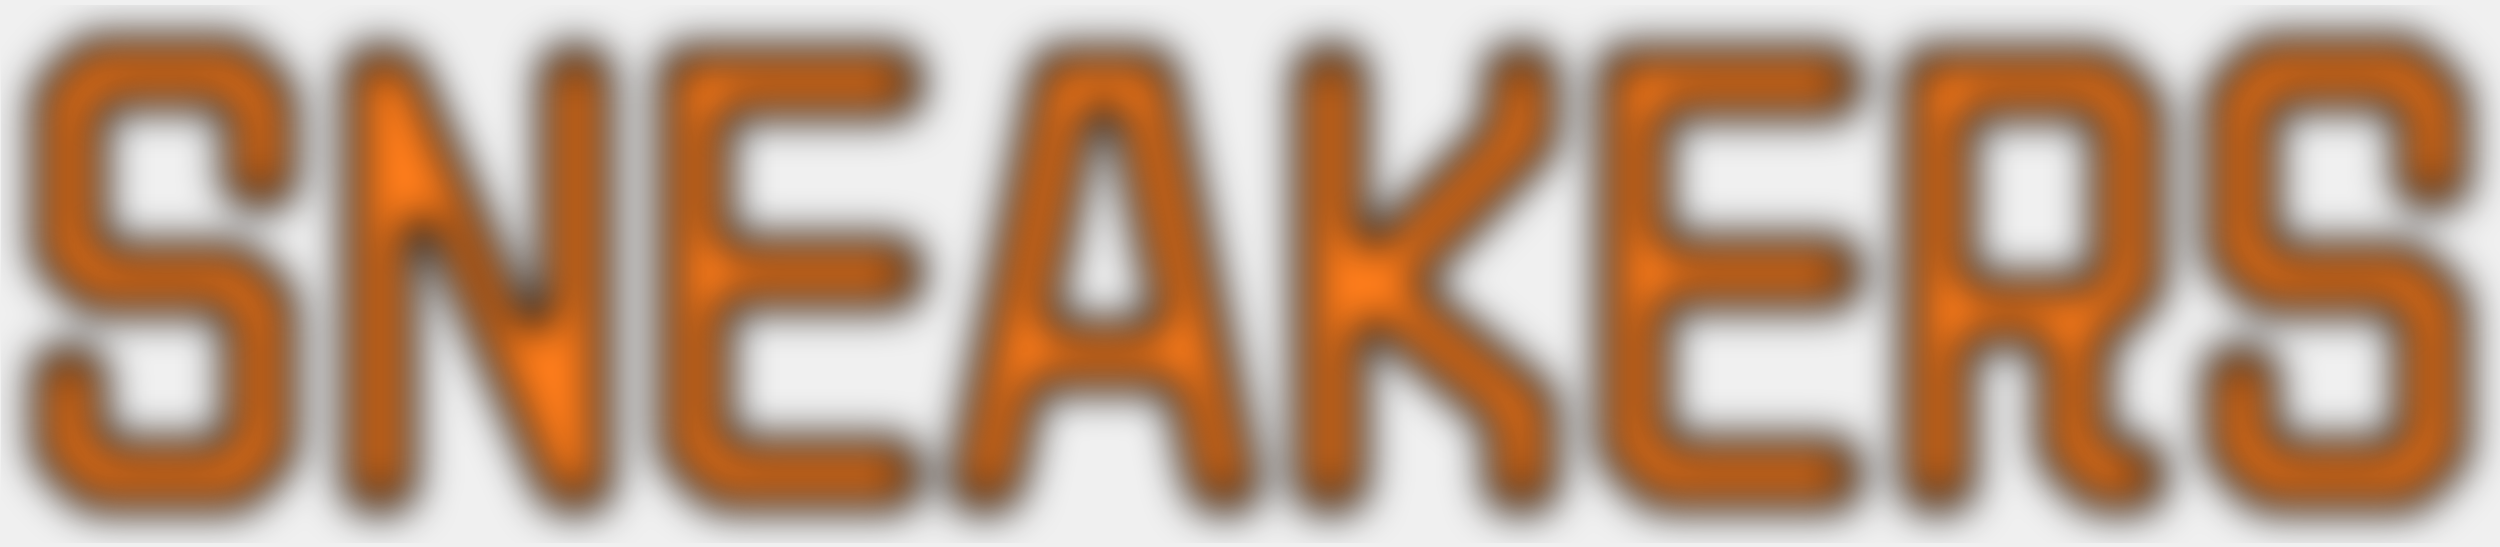
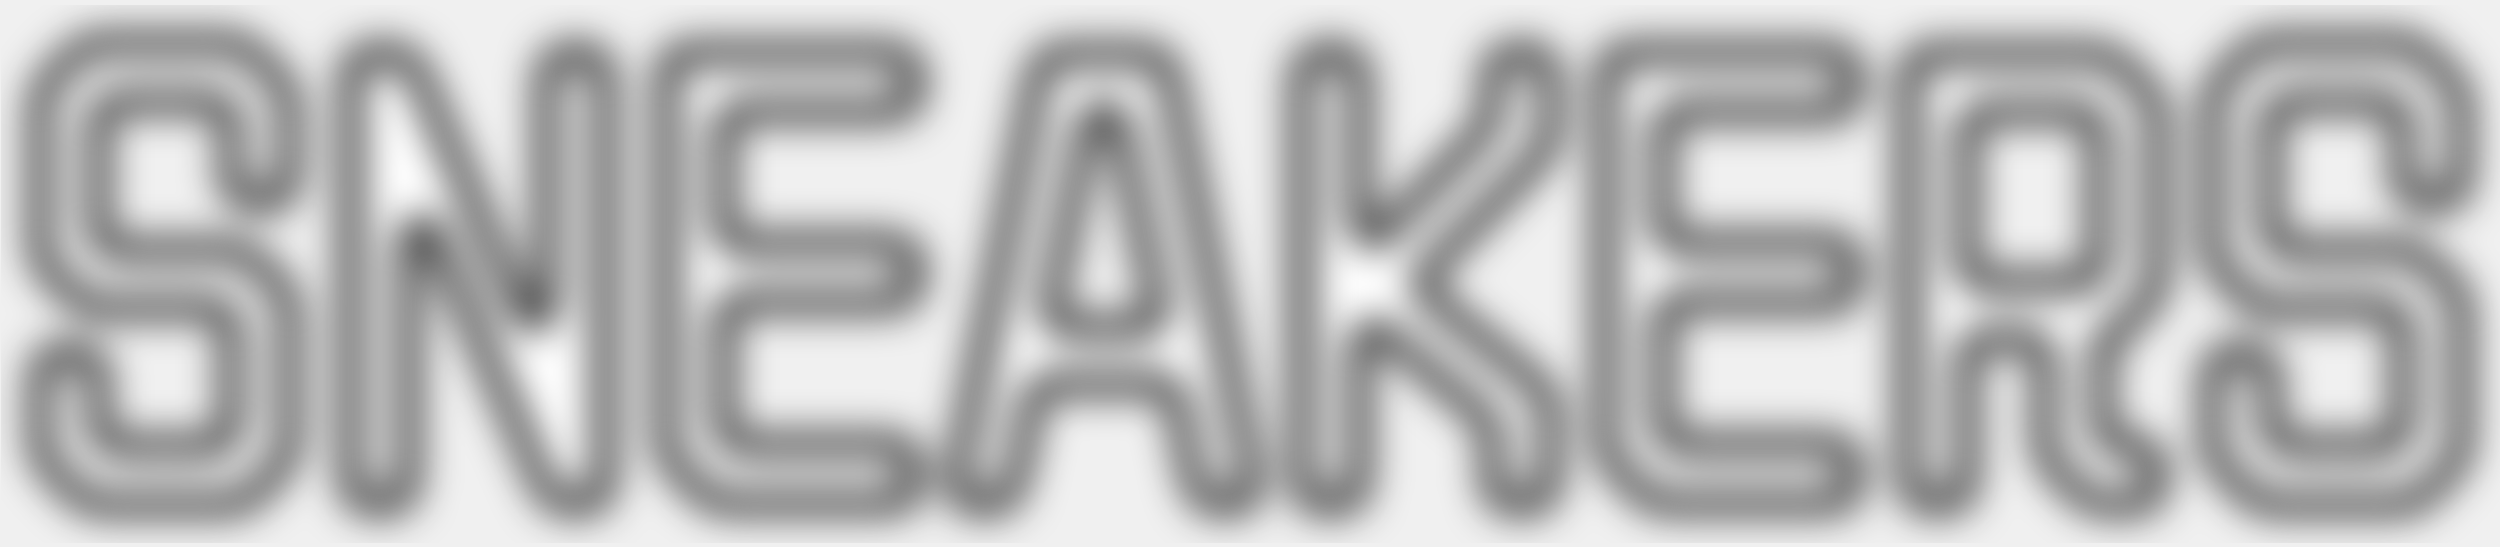
<svg xmlns="http://www.w3.org/2000/svg" width="256" height="56" viewBox="0 0 256 56" fill="none">
  <g id="SNEAKERS" filter="url(#filter0_f_201_5)">
-     <path d="M26.28 20.536C24.573 20.536 23.72 19.683 23.72 17.976V12.92C23.72 11.213 22.867 10.36 21.16 10.36H12.584C10.877 10.36 10.024 11.213 10.024 12.92V23.096C10.024 24.803 10.877 25.656 12.584 25.656H23.08C24.317 25.656 25.363 26.083 26.216 26.936L28.264 28.984C29.117 29.837 29.544 30.883 29.544 32.12V45.048C29.544 46.285 29.117 47.352 28.264 48.248L26.216 50.296C25.363 51.149 24.317 51.576 23.08 51.576H10.728C9.491 51.576 8.445 51.149 7.592 50.296L5.48 48.184C4.627 47.331 4.2 46.285 4.2 45.048V38.776C4.2 37.069 5.053 36.216 6.76 36.216H7.464C9.171 36.216 10.024 37.069 10.024 38.776V43.192C10.024 44.899 10.877 45.752 12.584 45.752H21.16C22.867 45.752 23.72 44.899 23.72 43.192V33.976C23.72 32.269 22.867 31.416 21.16 31.416H10.728C9.448 31.416 8.381 30.989 7.528 30.136L5.48 28.088C4.627 27.235 4.2 26.189 4.2 24.952V11.064C4.2 9.827 4.627 8.76 5.48 7.864L7.528 5.816C8.381 4.963 9.427 4.536 10.664 4.536H23.08C24.317 4.536 25.363 4.984 26.216 5.88L28.264 7.928C29.117 8.781 29.544 9.827 29.544 11.064V17.976C29.544 19.683 28.691 20.536 26.984 20.536H26.28ZM41.774 49.016C41.774 50.723 40.921 51.576 39.214 51.576H38.51C36.803 51.576 35.95 50.723 35.95 49.016V8.12C35.95 6.413 36.803 5.56 38.51 5.56H39.79C41.198 5.56 42.179 6.2 42.734 7.48L53.038 31.224C53.251 31.693 53.507 32.077 53.806 32.376C54.147 32.632 54.467 32.76 54.766 32.76C55.15 32.76 55.449 32.589 55.662 32.248C55.918 31.864 56.046 31.331 56.046 30.648V8.12C56.046 6.413 56.899 5.56 58.606 5.56H59.31C61.017 5.56 61.87 6.413 61.87 8.12V49.016C61.87 50.723 61.017 51.576 59.31 51.576H58.606C57.198 51.576 56.217 50.936 55.662 49.656L44.782 24.76C44.355 23.736 43.801 23.224 43.118 23.224C42.734 23.224 42.414 23.416 42.158 23.8C41.902 24.184 41.774 24.717 41.774 25.4V49.016ZM90.983 45.624C92.689 45.624 93.543 46.477 93.543 48.184V48.888C93.543 50.595 92.689 51.448 90.983 51.448H74.727C73.489 51.448 72.444 51 71.591 50.104L69.543 48.056C68.689 47.203 68.263 46.157 68.263 44.92V8.056C68.263 6.349 69.116 5.496 70.823 5.496H90.983C92.689 5.496 93.543 6.349 93.543 8.056V8.76C93.543 10.467 92.689 11.32 90.983 11.32H76.582C74.876 11.32 74.022 12.173 74.022 13.88V22.456C74.022 24.163 74.876 25.016 76.582 25.016H90.983C92.689 25.016 93.543 25.869 93.543 27.576V28.28C93.543 29.987 92.689 30.84 90.983 30.84H76.582C74.876 30.84 74.022 31.693 74.022 33.4V43.064C74.022 44.771 74.876 45.624 76.582 45.624H90.983ZM125.053 51.576C123.56 51.576 122.642 50.808 122.301 49.272L120.701 41.592C120.36 40.056 119.442 39.288 117.949 39.288H108.285C106.792 39.288 105.874 40.056 105.533 41.592L103.933 49.272C103.592 50.808 102.674 51.576 101.181 51.576H100.413C99.645 51.576 99.048 51.384 98.621 51C98.237 50.616 98.045 50.104 98.045 49.464C98.045 49.165 98.066 48.931 98.109 48.76L106.237 7.928C106.578 6.392 107.496 5.624 108.989 5.624H117.053C118.546 5.624 119.464 6.392 119.805 7.928L128.125 48.76C128.168 48.931 128.189 49.187 128.189 49.528C128.189 50.893 127.4 51.576 125.821 51.576H125.053ZM113.021 11.448C112.082 11.448 111.442 12.216 111.101 13.752L107.709 30.712C107.666 30.883 107.645 31.117 107.645 31.416C107.645 32.056 107.837 32.568 108.221 32.952C108.648 33.336 109.245 33.528 110.013 33.528H116.157C117.736 33.528 118.525 32.845 118.525 31.48C118.525 31.139 118.504 30.883 118.461 30.712L114.941 13.752C114.6 12.216 113.96 11.448 113.021 11.448ZM158.669 49.016C158.669 50.723 157.816 51.576 156.109 51.576H155.405C153.698 51.576 152.845 50.723 152.845 49.016V45.24C152.845 44.557 152.738 43.981 152.525 43.512C152.312 43 151.928 42.531 151.373 42.104L142.285 34.616C141.773 34.147 141.24 33.912 140.685 33.912C140.216 33.912 139.832 34.104 139.533 34.488C139.277 34.872 139.149 35.405 139.149 36.088V49.016C139.149 50.723 138.296 51.576 136.589 51.576H135.885C134.178 51.576 133.325 50.723 133.325 49.016V8.056C133.325 6.349 134.178 5.496 135.885 5.496H136.589C138.296 5.496 139.149 6.349 139.149 8.056V22.008C139.149 22.691 139.277 23.245 139.533 23.672C139.789 24.056 140.13 24.248 140.557 24.248C141.069 24.248 141.645 23.928 142.285 23.288L151.565 13.88C152.418 12.984 152.845 11.917 152.845 10.68V8.056C152.845 6.349 153.698 5.496 155.405 5.496H156.109C157.816 5.496 158.669 6.349 158.669 8.056V13.048C158.669 14.285 158.242 15.352 157.389 16.248L146.637 27.192C146.082 27.747 145.805 28.344 145.805 28.984C145.805 29.667 146.146 30.285 146.829 30.84L157.197 39.288C157.752 39.715 158.136 40.184 158.349 40.696C158.562 41.165 158.669 41.741 158.669 42.424V49.016ZM187.17 45.624C188.877 45.624 189.73 46.477 189.73 48.184V48.888C189.73 50.595 188.877 51.448 187.17 51.448H170.914C169.677 51.448 168.631 51 167.778 50.104L165.73 48.056C164.877 47.203 164.45 46.157 164.45 44.92V8.056C164.45 6.349 165.303 5.496 167.01 5.496H187.17C188.877 5.496 189.73 6.349 189.73 8.056V8.76C189.73 10.467 188.877 11.32 187.17 11.32H172.77C171.063 11.32 170.21 12.173 170.21 13.88V22.456C170.21 24.163 171.063 25.016 172.77 25.016H187.17C188.877 25.016 189.73 25.869 189.73 27.576V28.28C189.73 29.987 188.877 30.84 187.17 30.84H172.77C171.063 30.84 170.21 31.693 170.21 33.4V43.064C170.21 44.771 171.063 45.624 172.77 45.624H187.17ZM218.233 45.752C219.939 45.752 220.793 46.605 220.793 48.312V49.016C220.793 50.723 219.939 51.576 218.233 51.576H215.929C214.691 51.576 213.646 51.149 212.793 50.296L210.681 48.184C209.827 47.331 209.401 46.285 209.401 45.048V37.24C209.401 35.533 208.547 34.68 206.841 34.68H203.897C202.19 34.68 201.337 35.533 201.337 37.24V48.952C201.337 50.659 200.483 51.512 198.777 51.512H198.073C196.366 51.512 195.513 50.659 195.513 48.952V8.184C195.513 6.477 196.366 5.624 198.073 5.624H214.265C215.502 5.624 216.547 6.051 217.401 6.904L219.513 9.016C220.366 9.869 220.793 10.915 220.793 12.152V28.216C220.793 28.856 220.686 29.432 220.473 29.944C220.259 30.413 219.918 30.883 219.449 31.352L217.401 33.4C216.547 34.253 215.971 34.68 215.673 34.68C215.374 34.68 215.225 35.533 215.225 37.24V43.192C215.225 44.899 216.078 45.752 217.785 45.752H218.233ZM214.969 14.008C214.969 12.301 214.115 11.448 212.409 11.448H203.897C202.19 11.448 201.337 12.301 201.337 14.008V26.36C201.337 28.067 202.19 28.92 203.897 28.92H212.409C214.115 28.92 214.969 28.067 214.969 26.36V14.008ZM248.655 20.536C246.948 20.536 246.095 19.683 246.095 17.976V12.92C246.095 11.213 245.242 10.36 243.535 10.36H234.959C233.252 10.36 232.399 11.213 232.399 12.92V23.096C232.399 24.803 233.252 25.656 234.959 25.656H245.455C246.692 25.656 247.738 26.083 248.591 26.936L250.639 28.984C251.492 29.837 251.919 30.883 251.919 32.12V45.048C251.919 46.285 251.492 47.352 250.639 48.248L248.591 50.296C247.738 51.149 246.692 51.576 245.455 51.576H233.103C231.866 51.576 230.82 51.149 229.967 50.296L227.855 48.184C227.002 47.331 226.575 46.285 226.575 45.048V38.776C226.575 37.069 227.428 36.216 229.135 36.216H229.839C231.546 36.216 232.399 37.069 232.399 38.776V43.192C232.399 44.899 233.252 45.752 234.959 45.752H243.535C245.242 45.752 246.095 44.899 246.095 43.192V33.976C246.095 32.269 245.242 31.416 243.535 31.416H233.103C231.823 31.416 230.756 30.989 229.903 30.136L227.855 28.088C227.002 27.235 226.575 26.189 226.575 24.952V11.064C226.575 9.827 227.002 8.76 227.855 7.864L229.903 5.816C230.756 4.963 231.802 4.536 233.039 4.536H245.455C246.692 4.536 247.738 4.984 248.591 5.88L250.639 7.928C251.492 8.781 251.919 9.827 251.919 11.064V17.976C251.919 19.683 251.066 20.536 249.359 20.536H248.655Z" fill="#FF7D1B" />
+     <path id="path-fill" d="M26.28 20.536C24.573 20.536 23.72 19.683 23.72 17.976V12.92C23.72 11.213 22.867 10.36 21.16 10.36H12.584C10.877 10.36 10.024 11.213 10.024 12.92V23.096C10.024 24.803 10.877 25.656 12.584 25.656H23.08C24.317 25.656 25.363 26.083 26.216 26.936L28.264 28.984C29.117 29.837 29.544 30.883 29.544 32.12V45.048C29.544 46.285 29.117 47.352 28.264 48.248L26.216 50.296C25.363 51.149 24.317 51.576 23.08 51.576H10.728C9.491 51.576 8.445 51.149 7.592 50.296L5.48 48.184C4.627 47.331 4.2 46.285 4.2 45.048V38.776C4.2 37.069 5.053 36.216 6.76 36.216H7.464C9.171 36.216 10.024 37.069 10.024 38.776V43.192C10.024 44.899 10.877 45.752 12.584 45.752H21.16C22.867 45.752 23.72 44.899 23.72 43.192V33.976C23.72 32.269 22.867 31.416 21.16 31.416H10.728C9.448 31.416 8.381 30.989 7.528 30.136L5.48 28.088C4.627 27.235 4.2 26.189 4.2 24.952V11.064C4.2 9.827 4.627 8.76 5.48 7.864L7.528 5.816C8.381 4.963 9.427 4.536 10.664 4.536H23.08C24.317 4.536 25.363 4.984 26.216 5.88L28.264 7.928C29.117 8.781 29.544 9.827 29.544 11.064V17.976C29.544 19.683 28.691 20.536 26.984 20.536H26.28ZM41.774 49.016C41.774 50.723 40.921 51.576 39.214 51.576H38.51C36.803 51.576 35.95 50.723 35.95 49.016V8.12C35.95 6.413 36.803 5.56 38.51 5.56H39.79C41.198 5.56 42.179 6.2 42.734 7.48L53.038 31.224C53.251 31.693 53.507 32.077 53.806 32.376C54.147 32.632 54.467 32.76 54.766 32.76C55.15 32.76 55.449 32.589 55.662 32.248C55.918 31.864 56.046 31.331 56.046 30.648V8.12C56.046 6.413 56.899 5.56 58.606 5.56H59.31C61.017 5.56 61.87 6.413 61.87 8.12V49.016C61.87 50.723 61.017 51.576 59.31 51.576H58.606C57.198 51.576 56.217 50.936 55.662 49.656L44.782 24.76C44.355 23.736 43.801 23.224 43.118 23.224C42.734 23.224 42.414 23.416 42.158 23.8C41.902 24.184 41.774 24.717 41.774 25.4V49.016ZM90.983 45.624C92.689 45.624 93.543 46.477 93.543 48.184V48.888C93.543 50.595 92.689 51.448 90.983 51.448H74.727C73.489 51.448 72.444 51 71.591 50.104L69.543 48.056C68.689 47.203 68.263 46.157 68.263 44.92V8.056C68.263 6.349 69.116 5.496 70.823 5.496H90.983C92.689 5.496 93.543 6.349 93.543 8.056V8.76C93.543 10.467 92.689 11.32 90.983 11.32H76.582C74.876 11.32 74.022 12.173 74.022 13.88V22.456C74.022 24.163 74.876 25.016 76.582 25.016H90.983C92.689 25.016 93.543 25.869 93.543 27.576V28.28C93.543 29.987 92.689 30.84 90.983 30.84H76.582C74.876 30.84 74.022 31.693 74.022 33.4V43.064C74.022 44.771 74.876 45.624 76.582 45.624H90.983ZM125.053 51.576C123.56 51.576 122.642 50.808 122.301 49.272L120.701 41.592C120.36 40.056 119.442 39.288 117.949 39.288H108.285C106.792 39.288 105.874 40.056 105.533 41.592L103.933 49.272C103.592 50.808 102.674 51.576 101.181 51.576H100.413C99.645 51.576 99.048 51.384 98.621 51C98.237 50.616 98.045 50.104 98.045 49.464C98.045 49.165 98.066 48.931 98.109 48.76L106.237 7.928C106.578 6.392 107.496 5.624 108.989 5.624H117.053C118.546 5.624 119.464 6.392 119.805 7.928L128.125 48.76C128.168 48.931 128.189 49.187 128.189 49.528C128.189 50.893 127.4 51.576 125.821 51.576H125.053ZM113.021 11.448C112.082 11.448 111.442 12.216 111.101 13.752L107.709 30.712C107.666 30.883 107.645 31.117 107.645 31.416C107.645 32.056 107.837 32.568 108.221 32.952C108.648 33.336 109.245 33.528 110.013 33.528H116.157C117.736 33.528 118.525 32.845 118.525 31.48C118.525 31.139 118.504 30.883 118.461 30.712L114.941 13.752C114.6 12.216 113.96 11.448 113.021 11.448ZM158.669 49.016C158.669 50.723 157.816 51.576 156.109 51.576H155.405C153.698 51.576 152.845 50.723 152.845 49.016V45.24C152.845 44.557 152.738 43.981 152.525 43.512C152.312 43 151.928 42.531 151.373 42.104L142.285 34.616C141.773 34.147 141.24 33.912 140.685 33.912C140.216 33.912 139.832 34.104 139.533 34.488C139.277 34.872 139.149 35.405 139.149 36.088V49.016C139.149 50.723 138.296 51.576 136.589 51.576H135.885C134.178 51.576 133.325 50.723 133.325 49.016V8.056C133.325 6.349 134.178 5.496 135.885 5.496H136.589C138.296 5.496 139.149 6.349 139.149 8.056V22.008C139.149 22.691 139.277 23.245 139.533 23.672C139.789 24.056 140.13 24.248 140.557 24.248C141.069 24.248 141.645 23.928 142.285 23.288L151.565 13.88C152.418 12.984 152.845 11.917 152.845 10.68V8.056C152.845 6.349 153.698 5.496 155.405 5.496H156.109C157.816 5.496 158.669 6.349 158.669 8.056V13.048C158.669 14.285 158.242 15.352 157.389 16.248L146.637 27.192C146.082 27.747 145.805 28.344 145.805 28.984C145.805 29.667 146.146 30.285 146.829 30.84L157.197 39.288C157.752 39.715 158.136 40.184 158.349 40.696C158.562 41.165 158.669 41.741 158.669 42.424V49.016ZM187.17 45.624C188.877 45.624 189.73 46.477 189.73 48.184V48.888C189.73 50.595 188.877 51.448 187.17 51.448H170.914C169.677 51.448 168.631 51 167.778 50.104L165.73 48.056C164.877 47.203 164.45 46.157 164.45 44.92V8.056C164.45 6.349 165.303 5.496 167.01 5.496H187.17C188.877 5.496 189.73 6.349 189.73 8.056V8.76C189.73 10.467 188.877 11.32 187.17 11.32H172.77C171.063 11.32 170.21 12.173 170.21 13.88V22.456C170.21 24.163 171.063 25.016 172.77 25.016H187.17C188.877 25.016 189.73 25.869 189.73 27.576V28.28C189.73 29.987 188.877 30.84 187.17 30.84H172.77C171.063 30.84 170.21 31.693 170.21 33.4V43.064C170.21 44.771 171.063 45.624 172.77 45.624H187.17ZM218.233 45.752C219.939 45.752 220.793 46.605 220.793 48.312V49.016C220.793 50.723 219.939 51.576 218.233 51.576H215.929C214.691 51.576 213.646 51.149 212.793 50.296L210.681 48.184C209.827 47.331 209.401 46.285 209.401 45.048V37.24C209.401 35.533 208.547 34.68 206.841 34.68H203.897C202.19 34.68 201.337 35.533 201.337 37.24V48.952C201.337 50.659 200.483 51.512 198.777 51.512H198.073C196.366 51.512 195.513 50.659 195.513 48.952V8.184C195.513 6.477 196.366 5.624 198.073 5.624H214.265C215.502 5.624 216.547 6.051 217.401 6.904L219.513 9.016C220.366 9.869 220.793 10.915 220.793 12.152V28.216C220.793 28.856 220.686 29.432 220.473 29.944C220.259 30.413 219.918 30.883 219.449 31.352L217.401 33.4C216.547 34.253 215.971 34.68 215.673 34.68C215.374 34.68 215.225 35.533 215.225 37.24V43.192C215.225 44.899 216.078 45.752 217.785 45.752H218.233ZM214.969 14.008C214.969 12.301 214.115 11.448 212.409 11.448H203.897C202.19 11.448 201.337 12.301 201.337 14.008V26.36C201.337 28.067 202.19 28.92 203.897 28.92H212.409C214.115 28.92 214.969 28.067 214.969 26.36V14.008ZM248.655 20.536C246.948 20.536 246.095 19.683 246.095 17.976V12.92C246.095 11.213 245.242 10.36 243.535 10.36H234.959C233.252 10.36 232.399 11.213 232.399 12.92V23.096C232.399 24.803 233.252 25.656 234.959 25.656H245.455C246.692 25.656 247.738 26.083 248.591 26.936L250.639 28.984C251.492 29.837 251.919 30.883 251.919 32.12V45.048C251.919 46.285 251.492 47.352 250.639 48.248L248.591 50.296C247.738 51.149 246.692 51.576 245.455 51.576H233.103C231.866 51.576 230.82 51.149 229.967 50.296L227.855 48.184C227.002 47.331 226.575 46.285 226.575 45.048V38.776C226.575 37.069 227.428 36.216 229.135 36.216H229.839C231.546 36.216 232.399 37.069 232.399 38.776V43.192C232.399 44.899 233.252 45.752 234.959 45.752H243.535C245.242 45.752 246.095 44.899 246.095 43.192V33.976C246.095 32.269 245.242 31.416 243.535 31.416H233.103C231.823 31.416 230.756 30.989 229.903 30.136L227.855 28.088C227.002 27.235 226.575 26.189 226.575 24.952V11.064C226.575 9.827 227.002 8.76 227.855 7.864L229.903 5.816C230.756 4.963 231.802 4.536 233.039 4.536H245.455C246.692 4.536 247.738 4.984 248.591 5.88L250.639 7.928C251.492 8.781 251.919 9.827 251.919 11.064V17.976C251.919 19.683 251.066 20.536 249.359 20.536H248.655Z" fill="white" />
    <path d="M28.264 28.984L28.971 28.277L28.971 28.277L28.264 28.984ZM28.264 48.248L28.971 48.955L28.98 48.947L28.988 48.938L28.264 48.248ZM26.216 50.296L26.923 51.003L26.923 51.003L26.216 50.296ZM7.592 50.296L8.299 49.589L8.299 49.589L7.592 50.296ZM5.48 48.184L4.773 48.891L4.773 48.891L5.48 48.184ZM7.528 30.136L6.821 30.843L6.821 30.843L7.528 30.136ZM5.48 28.088L4.773 28.795L4.773 28.795L5.48 28.088ZM5.48 7.864L4.773 7.157L4.764 7.166L4.756 7.174L5.48 7.864ZM7.528 5.816L6.821 5.109L6.821 5.109L7.528 5.816ZM26.216 5.88L25.492 6.57L25.5 6.578L25.509 6.587L26.216 5.88ZM26.28 19.536C25.581 19.536 25.24 19.362 25.067 19.189C24.894 19.016 24.72 18.675 24.72 17.976H22.72C22.72 18.983 22.973 19.923 23.653 20.603C24.333 21.284 25.273 21.536 26.28 21.536V19.536ZM24.72 17.976V12.92H22.72V17.976H24.72ZM24.72 12.92C24.72 11.912 24.468 10.973 23.787 10.293C23.107 9.613 22.168 9.36 21.16 9.36V11.36C21.859 11.36 22.2 11.534 22.373 11.707C22.546 11.88 22.72 12.221 22.72 12.92H24.72ZM21.16 9.36H12.584V11.36H21.16V9.36ZM12.584 9.36C11.576 9.36 10.637 9.613 9.957 10.293C9.277 10.973 9.024 11.912 9.024 12.92H11.024C11.024 12.221 11.198 11.88 11.371 11.707C11.544 11.534 11.885 11.36 12.584 11.36V9.36ZM9.024 12.92V23.096H11.024V12.92H9.024ZM9.024 23.096C9.024 24.104 9.277 25.043 9.957 25.723C10.637 26.404 11.576 26.656 12.584 26.656V24.656C11.885 24.656 11.544 24.482 11.371 24.309C11.198 24.136 11.024 23.795 11.024 23.096H9.024ZM12.584 26.656H23.08V24.656H12.584V26.656ZM23.08 26.656C24.06 26.656 24.848 26.983 25.509 27.643L26.923 26.229C25.877 25.183 24.575 24.656 23.08 24.656V26.656ZM25.509 27.643L27.557 29.691L28.971 28.277L26.923 26.229L25.509 27.643ZM27.557 29.691C28.217 30.352 28.544 31.14 28.544 32.12H30.544C30.544 30.625 30.017 29.323 28.971 28.277L27.557 29.691ZM28.544 32.12V45.048H30.544V32.12H28.544ZM28.544 45.048C28.544 46.029 28.216 46.848 27.54 47.558L28.988 48.938C30.019 47.856 30.544 46.542 30.544 45.048H28.544ZM27.557 47.541L25.509 49.589L26.923 51.003L28.971 48.955L27.557 47.541ZM25.509 49.589C24.848 50.249 24.06 50.576 23.08 50.576V52.576C24.575 52.576 25.877 52.049 26.923 51.003L25.509 49.589ZM23.08 50.576H10.728V52.576H23.08V50.576ZM10.728 50.576C9.748 50.576 8.96 50.249 8.299 49.589L6.885 51.003C7.931 52.049 9.233 52.576 10.728 52.576V50.576ZM8.299 49.589L6.187 47.477L4.773 48.891L6.885 51.003L8.299 49.589ZM6.187 47.477C5.527 46.816 5.2 46.028 5.2 45.048H3.2C3.2 46.543 3.727 47.845 4.773 48.891L6.187 47.477ZM5.2 45.048V38.776H3.2V45.048H5.2ZM5.2 38.776C5.2 38.077 5.374 37.736 5.547 37.563C5.72 37.39 6.061 37.216 6.76 37.216V35.216C5.753 35.216 4.813 35.468 4.133 36.149C3.453 36.829 3.2 37.769 3.2 38.776H5.2ZM6.76 37.216H7.464V35.216H6.76V37.216ZM7.464 37.216C8.163 37.216 8.504 37.39 8.677 37.563C8.85 37.736 9.024 38.077 9.024 38.776H11.024C11.024 37.769 10.771 36.829 10.091 36.149C9.411 35.468 8.471 35.216 7.464 35.216V37.216ZM9.024 38.776V43.192H11.024V38.776H9.024ZM9.024 43.192C9.024 44.2 9.277 45.139 9.957 45.819C10.637 46.499 11.576 46.752 12.584 46.752V44.752C11.885 44.752 11.544 44.578 11.371 44.405C11.198 44.232 11.024 43.891 11.024 43.192H9.024ZM12.584 46.752H21.16V44.752H12.584V46.752ZM21.16 46.752C22.168 46.752 23.107 46.499 23.787 45.819C24.468 45.139 24.72 44.2 24.72 43.192H22.72C22.72 43.891 22.546 44.232 22.373 44.405C22.2 44.578 21.859 44.752 21.16 44.752V46.752ZM24.72 43.192V33.976H22.72V43.192H24.72ZM24.72 33.976C24.72 32.968 24.468 32.029 23.787 31.349C23.107 30.669 22.168 30.416 21.16 30.416V32.416C21.859 32.416 22.2 32.59 22.373 32.763C22.546 32.936 22.72 33.277 22.72 33.976H24.72ZM21.16 30.416H10.728V32.416H21.16V30.416ZM10.728 30.416C9.695 30.416 8.889 30.082 8.235 29.429L6.821 30.843C7.874 31.896 9.201 32.416 10.728 32.416V30.416ZM8.235 29.429L6.187 27.381L4.773 28.795L6.821 30.843L8.235 29.429ZM6.187 27.381C5.527 26.72 5.2 25.932 5.2 24.952H3.2C3.2 26.447 3.727 27.749 4.773 28.795L6.187 27.381ZM5.2 24.952V11.064H3.2V24.952H5.2ZM5.2 11.064C5.2 10.083 5.528 9.264 6.204 8.554L4.756 7.174C3.725 8.256 3.2 9.57 3.2 11.064H5.2ZM6.187 8.571L8.235 6.523L6.821 5.109L4.773 7.157L6.187 8.571ZM8.235 6.523C8.896 5.863 9.684 5.536 10.664 5.536V3.536C9.169 3.536 7.867 4.063 6.821 5.109L8.235 6.523ZM10.664 5.536H23.08V3.536H10.664V5.536ZM23.08 5.536C24.044 5.536 24.827 5.872 25.492 6.57L26.94 5.19C25.898 4.096 24.591 3.536 23.08 3.536V5.536ZM25.509 6.587L27.557 8.635L28.971 7.221L26.923 5.173L25.509 6.587ZM27.557 8.635C28.217 9.296 28.544 10.084 28.544 11.064H30.544C30.544 9.569 30.017 8.267 28.971 7.221L27.557 8.635ZM28.544 11.064V17.976H30.544V11.064H28.544ZM28.544 17.976C28.544 18.675 28.37 19.016 28.197 19.189C28.024 19.362 27.683 19.536 26.984 19.536V21.536C27.991 21.536 28.931 21.284 29.611 20.603C30.291 19.923 30.544 18.983 30.544 17.976H28.544ZM26.984 19.536H26.28V21.536H26.984V19.536ZM42.734 7.48L41.816 7.878L41.817 7.878L42.734 7.48ZM53.038 31.224L52.121 31.622L52.124 31.63L52.128 31.638L53.038 31.224ZM53.806 32.376L53.099 33.083L53.149 33.133L53.206 33.176L53.806 32.376ZM55.662 32.248L54.83 31.693L54.822 31.706L54.814 31.718L55.662 32.248ZM55.662 49.656L56.58 49.258L56.578 49.256L55.662 49.656ZM44.782 24.76L43.859 25.145L43.862 25.153L43.866 25.16L44.782 24.76ZM42.158 23.8L41.326 23.245L41.326 23.245L42.158 23.8ZM40.774 49.016C40.774 49.715 40.6 50.056 40.427 50.229C40.254 50.402 39.913 50.576 39.214 50.576V52.576C40.221 52.576 41.161 52.324 41.841 51.643C42.522 50.963 42.774 50.023 42.774 49.016H40.774ZM39.214 50.576H38.51V52.576H39.214V50.576ZM38.51 50.576C37.811 50.576 37.47 50.402 37.297 50.229C37.124 50.056 36.95 49.715 36.95 49.016H34.95C34.95 50.023 35.203 50.963 35.883 51.643C36.563 52.324 37.502 52.576 38.51 52.576V50.576ZM36.95 49.016V8.12H34.95V49.016H36.95ZM36.95 8.12C36.95 7.421 37.124 7.08 37.297 6.907C37.47 6.734 37.811 6.56 38.51 6.56V4.56C37.502 4.56 36.563 4.813 35.883 5.493C35.203 6.173 34.95 7.113 34.95 8.12H36.95ZM38.51 6.56H39.79V4.56H38.51V6.56ZM39.79 6.56C40.34 6.56 40.738 6.683 41.036 6.878C41.333 7.071 41.602 7.383 41.816 7.878L43.652 7.082C43.311 6.297 42.812 5.649 42.128 5.202C41.445 4.757 40.648 4.56 39.79 4.56V6.56ZM41.817 7.878L52.121 31.622L53.955 30.826L43.651 7.082L41.817 7.878ZM52.128 31.638C52.38 32.193 52.699 32.683 53.099 33.083L54.513 31.669C54.316 31.471 54.123 31.194 53.948 30.81L52.128 31.638ZM53.206 33.176C53.649 33.508 54.176 33.76 54.766 33.76V31.76C54.759 31.76 54.646 31.756 54.406 31.576L53.206 33.176ZM54.766 33.76C55.514 33.76 56.125 33.395 56.51 32.778L54.814 31.718C54.796 31.746 54.784 31.76 54.779 31.765C54.774 31.769 54.775 31.767 54.782 31.764C54.788 31.76 54.794 31.758 54.795 31.758C54.796 31.758 54.788 31.76 54.766 31.76V33.76ZM56.494 32.803C56.9 32.193 57.046 31.439 57.046 30.648H55.046C55.046 31.223 54.936 31.535 54.83 31.693L56.494 32.803ZM57.046 30.648V8.12H55.046V30.648H57.046ZM57.046 8.12C57.046 7.421 57.22 7.08 57.393 6.907C57.566 6.734 57.907 6.56 58.606 6.56V4.56C57.599 4.56 56.659 4.813 55.979 5.493C55.298 6.173 55.046 7.113 55.046 8.12H57.046ZM58.606 6.56H59.31V4.56H58.606V6.56ZM59.31 6.56C60.009 6.56 60.35 6.734 60.523 6.907C60.696 7.08 60.87 7.421 60.87 8.12H62.87C62.87 7.113 62.617 6.173 61.937 5.493C61.257 4.813 60.318 4.56 59.31 4.56V6.56ZM60.87 8.12V49.016H62.87V8.12H60.87ZM60.87 49.016C60.87 49.715 60.696 50.056 60.523 50.229C60.35 50.402 60.009 50.576 59.31 50.576V52.576C60.318 52.576 61.257 52.324 61.937 51.643C62.617 50.963 62.87 50.023 62.87 49.016H60.87ZM59.31 50.576H58.606V52.576H59.31V50.576ZM58.606 50.576C58.056 50.576 57.658 50.453 57.36 50.258C57.063 50.065 56.794 49.753 56.58 49.258L54.744 50.054C55.085 50.839 55.584 51.487 56.268 51.934C56.951 52.379 57.748 52.576 58.606 52.576V50.576ZM56.578 49.256L45.698 24.36L43.866 25.16L54.746 50.056L56.578 49.256ZM45.705 24.375C45.231 23.238 44.426 22.224 43.118 22.224V24.224C43.181 24.224 43.254 24.238 43.368 24.343C43.502 24.466 43.677 24.708 43.859 25.145L45.705 24.375ZM43.118 22.224C42.329 22.224 41.724 22.648 41.326 23.245L42.99 24.355C43.055 24.257 43.098 24.23 43.105 24.226C43.108 24.224 43.107 24.224 43.105 24.225C43.103 24.225 43.106 24.224 43.118 24.224V22.224ZM41.326 23.245C40.92 23.855 40.774 24.609 40.774 25.4H42.774C42.774 24.826 42.884 24.513 42.99 24.355L41.326 23.245ZM40.774 25.4V49.016H42.774V25.4H40.774ZM71.591 50.104L72.315 49.414L72.306 49.406L72.298 49.397L71.591 50.104ZM69.543 48.056L70.25 47.349L70.25 47.349L69.543 48.056ZM90.983 46.624C91.682 46.624 92.022 46.798 92.195 46.971C92.368 47.144 92.543 47.485 92.543 48.184H94.543C94.543 47.176 94.29 46.237 93.61 45.557C92.929 44.877 91.99 44.624 90.983 44.624V46.624ZM92.543 48.184V48.888H94.543V48.184H92.543ZM92.543 48.888C92.543 49.587 92.368 49.928 92.195 50.101C92.022 50.274 91.682 50.448 90.983 50.448V52.448C91.99 52.448 92.929 52.196 93.61 51.515C94.29 50.835 94.543 49.895 94.543 48.888H92.543ZM90.983 50.448H74.727V52.448H90.983V50.448ZM74.727 50.448C73.763 50.448 72.979 50.112 72.315 49.414L70.866 50.794C71.908 51.888 73.216 52.448 74.727 52.448V50.448ZM72.298 49.397L70.25 47.349L68.835 48.763L70.883 50.811L72.298 49.397ZM70.25 47.349C69.589 46.688 69.263 45.9 69.263 44.92H67.263C67.263 46.415 67.789 47.717 68.835 48.763L70.25 47.349ZM69.263 44.92V8.056H67.263V44.92H69.263ZM69.263 8.056C69.263 7.357 69.437 7.016 69.61 6.843C69.783 6.67 70.123 6.496 70.823 6.496V4.496C69.815 4.496 68.876 4.749 68.195 5.429C67.515 6.109 67.263 7.049 67.263 8.056H69.263ZM70.823 6.496H90.983V4.496H70.823V6.496ZM90.983 6.496C91.682 6.496 92.022 6.67 92.195 6.843C92.368 7.016 92.543 7.357 92.543 8.056H94.543C94.543 7.049 94.29 6.109 93.61 5.429C92.929 4.749 91.99 4.496 90.983 4.496V6.496ZM92.543 8.056V8.76H94.543V8.056H92.543ZM92.543 8.76C92.543 9.459 92.368 9.8 92.195 9.973C92.022 10.146 91.682 10.32 90.983 10.32V12.32C91.99 12.32 92.929 12.068 93.61 11.387C94.29 10.707 94.543 9.767 94.543 8.76H92.543ZM90.983 10.32H76.582V12.32H90.983V10.32ZM76.582 10.32C75.575 10.32 74.636 10.572 73.955 11.253C73.275 11.933 73.022 12.873 73.022 13.88H75.022C75.022 13.181 75.197 12.84 75.37 12.667C75.543 12.494 75.883 12.32 76.582 12.32V10.32ZM73.022 13.88V22.456H75.022V13.88H73.022ZM73.022 22.456C73.022 23.463 73.275 24.403 73.955 25.083C74.636 25.764 75.575 26.016 76.582 26.016V24.016C75.883 24.016 75.543 23.842 75.37 23.669C75.197 23.496 75.022 23.155 75.022 22.456H73.022ZM76.582 26.016H90.983V24.016H76.582V26.016ZM90.983 26.016C91.682 26.016 92.022 26.19 92.195 26.363C92.368 26.536 92.543 26.877 92.543 27.576H94.543C94.543 26.569 94.29 25.629 93.61 24.949C92.929 24.268 91.99 24.016 90.983 24.016V26.016ZM92.543 27.576V28.28H94.543V27.576H92.543ZM92.543 28.28C92.543 28.979 92.368 29.32 92.195 29.493C92.022 29.666 91.682 29.84 90.983 29.84V31.84C91.99 31.84 92.929 31.587 93.61 30.907C94.29 30.227 94.543 29.288 94.543 28.28H92.543ZM90.983 29.84H76.582V31.84H90.983V29.84ZM76.582 29.84C75.575 29.84 74.636 30.093 73.955 30.773C73.275 31.453 73.022 32.392 73.022 33.4H75.022C75.022 32.701 75.197 32.36 75.37 32.187C75.543 32.014 75.883 31.84 76.582 31.84V29.84ZM73.022 33.4V43.064H75.022V33.4H73.022ZM73.022 43.064C73.022 44.072 73.275 45.011 73.955 45.691C74.636 46.371 75.575 46.624 76.582 46.624V44.624C75.883 44.624 75.543 44.45 75.37 44.277C75.197 44.104 75.022 43.763 75.022 43.064H73.022ZM76.582 46.624H90.983V44.624H76.582V46.624ZM122.301 49.272L121.322 49.476L121.325 49.489L122.301 49.272ZM120.701 41.592L121.68 41.388L121.677 41.375L120.701 41.592ZM105.533 41.592L104.557 41.375L104.554 41.388L105.533 41.592ZM103.933 49.272L104.909 49.489L104.912 49.476L103.933 49.272ZM98.621 51L97.914 51.707L97.933 51.726L97.952 51.743L98.621 51ZM98.109 48.76L99.079 49.002L99.085 48.979L99.09 48.955L98.109 48.76ZM106.237 7.928L105.261 7.711L105.258 7.722L105.256 7.733L106.237 7.928ZM119.805 7.928L120.785 7.728L120.783 7.72L120.781 7.711L119.805 7.928ZM128.125 48.76L127.145 48.96L127.15 48.981L127.155 49.002L128.125 48.76ZM111.101 13.752L110.125 13.535L110.123 13.546L110.12 13.556L111.101 13.752ZM107.709 30.712L108.679 30.954L108.685 30.931L108.69 30.908L107.709 30.712ZM108.221 32.952L107.514 33.659L107.532 33.678L107.552 33.695L108.221 32.952ZM118.461 30.712L117.482 30.915L117.486 30.935L117.491 30.954L118.461 30.712ZM114.941 13.752L115.92 13.549L115.917 13.535L114.941 13.752ZM125.053 50.576C124.481 50.576 124.124 50.432 123.887 50.233C123.644 50.03 123.415 49.676 123.277 49.055L121.325 49.489C121.528 50.404 121.929 51.202 122.603 51.767C123.283 52.336 124.132 52.576 125.053 52.576V50.576ZM123.28 49.068L121.68 41.388L119.722 41.796L121.322 49.476L123.28 49.068ZM121.677 41.375C121.474 40.46 121.073 39.662 120.399 39.097C119.719 38.528 118.87 38.288 117.949 38.288V40.288C118.521 40.288 118.878 40.432 119.115 40.631C119.358 40.834 119.587 41.188 119.725 41.809L121.677 41.375ZM117.949 38.288H108.285V40.288H117.949V38.288ZM108.285 38.288C107.364 38.288 106.515 38.528 105.835 39.097C105.161 39.662 104.76 40.46 104.557 41.375L106.509 41.809C106.647 41.188 106.876 40.834 107.119 40.631C107.356 40.432 107.713 40.288 108.285 40.288V38.288ZM104.554 41.388L102.954 49.068L104.912 49.476L106.512 41.796L104.554 41.388ZM102.957 49.055C102.819 49.676 102.59 50.03 102.347 50.233C102.11 50.432 101.753 50.576 101.181 50.576V52.576C102.102 52.576 102.951 52.336 103.631 51.767C104.305 51.202 104.706 50.404 104.909 49.489L102.957 49.055ZM101.181 50.576H100.413V52.576H101.181V50.576ZM100.413 50.576C99.807 50.576 99.478 50.426 99.29 50.257L97.952 51.743C98.617 52.342 99.483 52.576 100.413 52.576V50.576ZM99.328 50.293C99.165 50.13 99.045 49.89 99.045 49.464H97.045C97.045 50.318 97.309 51.102 97.914 51.707L99.328 50.293ZM99.045 49.464C99.045 49.199 99.065 49.058 99.079 49.002L97.139 48.517C97.067 48.804 97.045 49.132 97.045 49.464H99.045ZM99.09 48.955L107.218 8.123L105.256 7.733L97.128 48.565L99.09 48.955ZM107.213 8.145C107.351 7.524 107.58 7.17 107.823 6.967C108.06 6.768 108.417 6.624 108.989 6.624V4.624C108.068 4.624 107.219 4.864 106.539 5.433C105.865 5.998 105.464 6.796 105.261 7.711L107.213 8.145ZM108.989 6.624H117.053V4.624H108.989V6.624ZM117.053 6.624C117.625 6.624 117.982 6.768 118.219 6.967C118.462 7.17 118.691 7.524 118.829 8.145L120.781 7.711C120.578 6.796 120.177 5.998 119.503 5.433C118.823 4.864 117.974 4.624 117.053 4.624V6.624ZM118.825 8.128L127.145 48.96L129.105 48.56L120.785 7.728L118.825 8.128ZM127.155 49.002C127.167 49.051 127.189 49.207 127.189 49.528H129.189C129.189 49.166 129.168 48.81 129.095 48.517L127.155 49.002ZM127.189 49.528C127.189 50.016 127.055 50.211 126.943 50.308C126.803 50.428 126.489 50.576 125.821 50.576V52.576C126.732 52.576 127.602 52.382 128.251 51.82C128.929 51.234 129.189 50.406 129.189 49.528H127.189ZM125.821 50.576H125.053V52.576H125.821V50.576ZM113.021 10.448C112.234 10.448 111.565 10.789 111.069 11.384C110.605 11.941 110.312 12.692 110.125 13.535L112.077 13.969C112.231 13.276 112.429 12.875 112.605 12.664C112.749 12.491 112.87 12.448 113.021 12.448V10.448ZM110.12 13.556L106.728 30.516L108.69 30.908L112.082 13.948L110.12 13.556ZM106.739 30.47C106.667 30.756 106.645 31.084 106.645 31.416H108.645C108.645 31.151 108.665 31.01 108.679 30.954L106.739 30.47ZM106.645 31.416C106.645 32.27 106.909 33.054 107.514 33.659L108.928 32.245C108.765 32.082 108.645 31.842 108.645 31.416H106.645ZM107.552 33.695C108.217 34.294 109.083 34.528 110.013 34.528V32.528C109.407 32.528 109.078 32.378 108.89 32.209L107.552 33.695ZM110.013 34.528H116.157V32.528H110.013V34.528ZM116.157 34.528C117.068 34.528 117.938 34.334 118.587 33.772C119.265 33.187 119.525 32.358 119.525 31.48H117.525C117.525 31.968 117.391 32.163 117.279 32.26C117.139 32.38 116.825 32.528 116.157 32.528V34.528ZM119.525 31.48C119.525 31.118 119.504 30.762 119.431 30.47L117.491 30.954C117.503 31.003 117.525 31.159 117.525 31.48H119.525ZM119.44 30.509L115.92 13.549L113.962 13.955L117.482 30.915L119.44 30.509ZM115.917 13.535C115.73 12.692 115.437 11.941 114.973 11.384C114.477 10.789 113.808 10.448 113.021 10.448V12.448C113.172 12.448 113.293 12.491 113.437 12.664C113.613 12.875 113.811 13.276 113.965 13.969L115.917 13.535ZM152.525 43.512L151.602 43.897L151.608 43.911L151.615 43.926L152.525 43.512ZM151.373 42.104L150.737 42.876L150.75 42.886L150.763 42.897L151.373 42.104ZM142.285 34.616L141.609 35.353L141.629 35.371L141.649 35.388L142.285 34.616ZM139.533 34.488L138.744 33.874L138.721 33.903L138.701 33.933L139.533 34.488ZM139.533 23.672L138.676 24.186L138.688 24.207L138.701 24.227L139.533 23.672ZM142.285 23.288L142.992 23.995L142.997 23.99L142.285 23.288ZM151.565 13.88L152.277 14.582L152.283 14.576L152.289 14.57L151.565 13.88ZM157.389 16.248L158.102 16.949L158.108 16.943L158.113 16.938L157.389 16.248ZM146.637 27.192L147.344 27.899L147.35 27.893L146.637 27.192ZM146.829 30.84L147.461 30.065L147.46 30.064L146.829 30.84ZM157.197 39.288L156.565 40.063L156.576 40.072L156.587 40.081L157.197 39.288ZM158.349 40.696L157.426 41.081L157.432 41.095L157.439 41.11L158.349 40.696ZM157.669 49.016C157.669 49.715 157.495 50.056 157.322 50.229C157.149 50.402 156.808 50.576 156.109 50.576V52.576C157.116 52.576 158.056 52.324 158.736 51.643C159.416 50.963 159.669 50.023 159.669 49.016H157.669ZM156.109 50.576H155.405V52.576H156.109V50.576ZM155.405 50.576C154.706 50.576 154.365 50.402 154.192 50.229C154.019 50.056 153.845 49.715 153.845 49.016H151.845C151.845 50.023 152.098 50.963 152.778 51.643C153.458 52.324 154.398 52.576 155.405 52.576V50.576ZM153.845 49.016V45.24H151.845V49.016H153.845ZM153.845 45.24C153.845 44.459 153.724 43.732 153.435 43.098L151.615 43.926C151.753 44.23 151.845 44.656 151.845 45.24H153.845ZM153.448 43.127C153.152 42.417 152.64 41.817 151.983 41.311L150.763 42.897C151.215 43.244 151.471 43.583 151.602 43.897L153.448 43.127ZM152.009 41.332L142.921 33.844L141.649 35.388L150.737 42.876L152.009 41.332ZM142.961 33.879C142.313 33.285 141.549 32.912 140.685 32.912V34.912C140.931 34.912 141.233 35.008 141.609 35.353L142.961 33.879ZM140.685 32.912C139.894 32.912 139.224 33.257 138.744 33.874L140.322 35.102C140.44 34.951 140.537 34.912 140.685 34.912V32.912ZM138.701 33.933C138.295 34.543 138.149 35.297 138.149 36.088H140.149C140.149 35.514 140.259 35.201 140.365 35.043L138.701 33.933ZM138.149 36.088V49.016H140.149V36.088H138.149ZM138.149 49.016C138.149 49.715 137.975 50.056 137.802 50.229C137.629 50.402 137.288 50.576 136.589 50.576V52.576C137.596 52.576 138.536 52.324 139.216 51.643C139.896 50.963 140.149 50.023 140.149 49.016H138.149ZM136.589 50.576H135.885V52.576H136.589V50.576ZM135.885 50.576C135.186 50.576 134.845 50.402 134.672 50.229C134.499 50.056 134.325 49.715 134.325 49.016H132.325C132.325 50.023 132.578 50.963 133.258 51.643C133.938 52.324 134.878 52.576 135.885 52.576V50.576ZM134.325 49.016V8.056H132.325V49.016H134.325ZM134.325 8.056C134.325 7.357 134.499 7.016 134.672 6.843C134.845 6.67 135.186 6.496 135.885 6.496V4.496C134.878 4.496 133.938 4.749 133.258 5.429C132.578 6.109 132.325 7.049 132.325 8.056H134.325ZM135.885 6.496H136.589V4.496H135.885V6.496ZM136.589 6.496C137.288 6.496 137.629 6.67 137.802 6.843C137.975 7.016 138.149 7.357 138.149 8.056H140.149C140.149 7.049 139.896 6.109 139.216 5.429C138.536 4.749 137.596 4.496 136.589 4.496V6.496ZM138.149 8.056V22.008H140.149V8.056H138.149ZM138.149 22.008C138.149 22.807 138.298 23.557 138.676 24.186L140.39 23.157C140.256 22.934 140.149 22.574 140.149 22.008H138.149ZM138.701 24.227C139.124 24.862 139.765 25.248 140.557 25.248V23.248C140.5 23.248 140.479 23.237 140.471 23.232C140.46 23.226 140.421 23.201 140.365 23.117L138.701 24.227ZM140.557 25.248C141.476 25.248 142.297 24.69 142.992 23.995L141.578 22.581C140.993 23.166 140.662 23.248 140.557 23.248V25.248ZM142.997 23.99L152.277 14.582L150.853 13.178L141.573 22.586L142.997 23.99ZM152.289 14.57C153.32 13.488 153.845 12.174 153.845 10.68H151.845C151.845 11.661 151.517 12.48 150.841 13.19L152.289 14.57ZM153.845 10.68V8.056H151.845V10.68H153.845ZM153.845 8.056C153.845 7.357 154.019 7.016 154.192 6.843C154.365 6.67 154.706 6.496 155.405 6.496V4.496C154.398 4.496 153.458 4.749 152.778 5.429C152.098 6.109 151.845 7.049 151.845 8.056H153.845ZM155.405 6.496H156.109V4.496H155.405V6.496ZM156.109 6.496C156.808 6.496 157.149 6.67 157.322 6.843C157.495 7.016 157.669 7.357 157.669 8.056H159.669C159.669 7.049 159.416 6.109 158.736 5.429C158.056 4.749 157.116 4.496 156.109 4.496V6.496ZM157.669 8.056V13.048H159.669V8.056H157.669ZM157.669 13.048C157.669 14.029 157.341 14.848 156.665 15.558L158.113 16.938C159.144 15.856 159.669 14.542 159.669 13.048H157.669ZM156.676 15.547L145.924 26.491L147.35 27.893L158.102 16.949L156.676 15.547ZM145.93 26.485C145.233 27.182 144.805 28.021 144.805 28.984H146.805C146.805 28.667 146.932 28.311 147.344 27.899L145.93 26.485ZM144.805 28.984C144.805 30.051 145.355 30.931 146.198 31.616L147.46 30.064C146.938 29.64 146.805 29.283 146.805 28.984H144.805ZM146.197 31.615L156.565 40.063L157.829 38.513L147.461 30.065L146.197 31.615ZM156.587 40.081C157.039 40.428 157.295 40.767 157.426 41.081L159.272 40.311C158.976 39.601 158.464 39.001 157.807 38.495L156.587 40.081ZM157.439 41.11C157.577 41.414 157.669 41.84 157.669 42.424H159.669C159.669 41.643 159.548 40.916 159.259 40.282L157.439 41.11ZM157.669 42.424V49.016H159.669V42.424H157.669ZM167.778 50.104L168.502 49.414L168.494 49.406L168.485 49.397L167.778 50.104ZM165.73 48.056L166.437 47.349L166.437 47.349L165.73 48.056ZM187.17 46.624C187.869 46.624 188.21 46.798 188.383 46.971C188.556 47.144 188.73 47.485 188.73 48.184H190.73C190.73 47.176 190.477 46.237 189.797 45.557C189.117 44.877 188.177 44.624 187.17 44.624V46.624ZM188.73 48.184V48.888H190.73V48.184H188.73ZM188.73 48.888C188.73 49.587 188.556 49.928 188.383 50.101C188.21 50.274 187.869 50.448 187.17 50.448V52.448C188.177 52.448 189.117 52.196 189.797 51.515C190.477 50.835 190.73 49.895 190.73 48.888H188.73ZM187.17 50.448H170.914V52.448H187.17V50.448ZM170.914 50.448C169.95 50.448 169.167 50.112 168.502 49.414L167.054 50.794C168.096 51.888 169.403 52.448 170.914 52.448V50.448ZM168.485 49.397L166.437 47.349L165.023 48.763L167.071 50.811L168.485 49.397ZM166.437 47.349C165.777 46.688 165.45 45.9 165.45 44.92H163.45C163.45 46.415 163.977 47.717 165.023 48.763L166.437 47.349ZM165.45 44.92V8.056H163.45V44.92H165.45ZM165.45 8.056C165.45 7.357 165.624 7.016 165.797 6.843C165.97 6.67 166.311 6.496 167.01 6.496V4.496C166.003 4.496 165.063 4.749 164.383 5.429C163.703 6.109 163.45 7.049 163.45 8.056H165.45ZM167.01 6.496H187.17V4.496H167.01V6.496ZM187.17 6.496C187.869 6.496 188.21 6.67 188.383 6.843C188.556 7.016 188.73 7.357 188.73 8.056H190.73C190.73 7.049 190.477 6.109 189.797 5.429C189.117 4.749 188.177 4.496 187.17 4.496V6.496ZM188.73 8.056V8.76H190.73V8.056H188.73ZM188.73 8.76C188.73 9.459 188.556 9.8 188.383 9.973C188.21 10.146 187.869 10.32 187.17 10.32V12.32C188.177 12.32 189.117 12.068 189.797 11.387C190.477 10.707 190.73 9.767 190.73 8.76H188.73ZM187.17 10.32H172.77V12.32H187.17V10.32ZM172.77 10.32C171.763 10.32 170.823 10.572 170.143 11.253C169.463 11.933 169.21 12.873 169.21 13.88H171.21C171.21 13.181 171.384 12.84 171.557 12.667C171.73 12.494 172.071 12.32 172.77 12.32V10.32ZM169.21 13.88V22.456H171.21V13.88H169.21ZM169.21 22.456C169.21 23.463 169.463 24.403 170.143 25.083C170.823 25.764 171.763 26.016 172.77 26.016V24.016C172.071 24.016 171.73 23.842 171.557 23.669C171.384 23.496 171.21 23.155 171.21 22.456H169.21ZM172.77 26.016H187.17V24.016H172.77V26.016ZM187.17 26.016C187.869 26.016 188.21 26.19 188.383 26.363C188.556 26.536 188.73 26.877 188.73 27.576H190.73C190.73 26.569 190.477 25.629 189.797 24.949C189.117 24.268 188.177 24.016 187.17 24.016V26.016ZM188.73 27.576V28.28H190.73V27.576H188.73ZM188.73 28.28C188.73 28.979 188.556 29.32 188.383 29.493C188.21 29.666 187.869 29.84 187.17 29.84V31.84C188.177 31.84 189.117 31.587 189.797 30.907C190.477 30.227 190.73 29.288 190.73 28.28H188.73ZM187.17 29.84H172.77V31.84H187.17V29.84ZM172.77 29.84C171.763 29.84 170.823 30.093 170.143 30.773C169.463 31.453 169.21 32.392 169.21 33.4H171.21C171.21 32.701 171.384 32.36 171.557 32.187C171.73 32.014 172.071 31.84 172.77 31.84V29.84ZM169.21 33.4V43.064H171.21V33.4H169.21ZM169.21 43.064C169.21 44.072 169.463 45.011 170.143 45.691C170.823 46.371 171.763 46.624 172.77 46.624V44.624C172.071 44.624 171.73 44.45 171.557 44.277C171.384 44.104 171.21 43.763 171.21 43.064H169.21ZM172.77 46.624H187.17V44.624H172.77V46.624ZM212.793 50.296L213.5 49.589L213.5 49.589L212.793 50.296ZM210.681 48.184L209.973 48.891L209.973 48.891L210.681 48.184ZM217.401 6.904L216.693 7.611L216.693 7.611L217.401 6.904ZM219.513 9.016L218.805 9.723L218.805 9.723L219.513 9.016ZM220.473 29.944L221.383 30.358L221.389 30.343L221.396 30.329L220.473 29.944ZM217.401 33.4L218.108 34.107L218.108 34.107L217.401 33.4ZM218.233 46.752C218.932 46.752 219.272 46.926 219.445 47.099C219.618 47.272 219.793 47.613 219.793 48.312H221.793C221.793 47.304 221.54 46.365 220.86 45.685C220.179 45.005 219.24 44.752 218.233 44.752V46.752ZM219.793 48.312V49.016H221.793V48.312H219.793ZM219.793 49.016C219.793 49.715 219.618 50.056 219.445 50.229C219.272 50.402 218.932 50.576 218.233 50.576V52.576C219.24 52.576 220.179 52.324 220.86 51.643C221.54 50.963 221.793 50.023 221.793 49.016H219.793ZM218.233 50.576H215.929V52.576H218.233V50.576ZM215.929 50.576C214.949 50.576 214.16 50.249 213.5 49.589L212.085 51.003C213.132 52.049 214.433 52.576 215.929 52.576V50.576ZM213.5 49.589L211.388 47.477L209.973 48.891L212.085 51.003L213.5 49.589ZM211.388 47.477C210.727 46.816 210.401 46.028 210.401 45.048H208.401C208.401 46.543 208.927 47.845 209.973 48.891L211.388 47.477ZM210.401 45.048V37.24H208.401V45.048H210.401ZM210.401 37.24C210.401 36.233 210.148 35.293 209.468 34.613C208.787 33.932 207.848 33.68 206.841 33.68V35.68C207.54 35.68 207.88 35.854 208.053 36.027C208.226 36.2 208.401 36.541 208.401 37.24H210.401ZM206.841 33.68H203.897V35.68H206.841V33.68ZM203.897 33.68C202.889 33.68 201.95 33.932 201.269 34.613C200.589 35.293 200.337 36.233 200.337 37.24H202.337C202.337 36.541 202.511 36.2 202.684 36.027C202.857 35.854 203.197 35.68 203.897 35.68V33.68ZM200.337 37.24V48.952H202.337V37.24H200.337ZM200.337 48.952C200.337 49.651 200.162 49.992 199.989 50.165C199.816 50.338 199.476 50.512 198.777 50.512V52.512C199.784 52.512 200.723 52.26 201.404 51.579C202.084 50.899 202.337 49.959 202.337 48.952H200.337ZM198.777 50.512H198.073V52.512H198.777V50.512ZM198.073 50.512C197.373 50.512 197.033 50.338 196.86 50.165C196.687 49.992 196.513 49.651 196.513 48.952H194.513C194.513 49.959 194.765 50.899 195.445 51.579C196.126 52.26 197.065 52.512 198.073 52.512V50.512ZM196.513 48.952V8.184H194.513V48.952H196.513ZM196.513 8.184C196.513 7.485 196.687 7.144 196.86 6.971C197.033 6.798 197.373 6.624 198.073 6.624V4.624C197.065 4.624 196.126 4.877 195.445 5.557C194.765 6.237 194.513 7.177 194.513 8.184H196.513ZM198.073 6.624H214.265V4.624H198.073V6.624ZM214.265 6.624C215.244 6.624 216.033 6.951 216.693 7.611L218.108 6.197C217.061 5.151 215.76 4.624 214.265 4.624V6.624ZM216.693 7.611L218.805 9.723L220.22 8.309L218.108 6.197L216.693 7.611ZM218.805 9.723C219.466 10.384 219.793 11.172 219.793 12.152H221.793C221.793 10.657 221.266 9.355 220.22 8.309L218.805 9.723ZM219.793 12.152V28.216H221.793V12.152H219.793ZM219.793 28.216C219.793 28.744 219.705 29.186 219.549 29.559L221.396 30.329C221.667 29.677 221.793 28.968 221.793 28.216H219.793ZM219.562 29.53C219.41 29.864 219.149 30.237 218.741 30.645L220.156 32.059C220.687 31.528 221.108 30.963 221.383 30.358L219.562 29.53ZM218.741 30.645L216.693 32.693L218.108 34.107L220.156 32.059L218.741 30.645ZM216.693 32.693C216.281 33.105 215.964 33.386 215.733 33.556C215.618 33.642 215.545 33.684 215.51 33.701C215.461 33.725 215.529 33.68 215.673 33.68V35.68C215.966 35.68 216.217 35.582 216.387 35.499C216.571 35.409 216.751 35.291 216.924 35.164C217.269 34.908 217.666 34.548 218.108 34.107L216.693 32.693ZM215.673 33.68C215.033 33.68 214.706 34.156 214.591 34.375C214.463 34.619 214.395 34.9 214.351 35.148C214.261 35.663 214.225 36.373 214.225 37.24H216.225C216.225 36.4 216.262 35.831 216.322 35.492C216.353 35.313 216.378 35.274 216.362 35.305C216.359 35.311 216.163 35.68 215.673 35.68V33.68ZM214.225 37.24V43.192H216.225V37.24H214.225ZM214.225 43.192C214.225 44.2 214.477 45.139 215.157 45.819C215.838 46.499 216.777 46.752 217.785 46.752V44.752C217.085 44.752 216.745 44.578 216.572 44.405C216.399 44.232 216.225 43.891 216.225 43.192H214.225ZM217.785 46.752H218.233V44.752H217.785V46.752ZM215.969 14.008C215.969 13.001 215.716 12.061 215.036 11.381C214.355 10.7 213.416 10.448 212.409 10.448V12.448C213.108 12.448 213.448 12.622 213.621 12.795C213.794 12.968 213.969 13.309 213.969 14.008H215.969ZM212.409 10.448H203.897V12.448H212.409V10.448ZM203.897 10.448C202.889 10.448 201.95 10.7 201.269 11.381C200.589 12.061 200.337 13.001 200.337 14.008H202.337C202.337 13.309 202.511 12.968 202.684 12.795C202.857 12.622 203.197 12.448 203.897 12.448V10.448ZM200.337 14.008V26.36H202.337V14.008H200.337ZM200.337 26.36C200.337 27.367 200.589 28.307 201.269 28.987C201.95 29.668 202.889 29.92 203.897 29.92V27.92C203.197 27.92 202.857 27.746 202.684 27.573C202.511 27.4 202.337 27.059 202.337 26.36H200.337ZM203.897 29.92H212.409V27.92H203.897V29.92ZM212.409 29.92C213.416 29.92 214.355 29.668 215.036 28.987C215.716 28.307 215.969 27.367 215.969 26.36H213.969C213.969 27.059 213.794 27.4 213.621 27.573C213.448 27.746 213.108 27.92 212.409 27.92V29.92ZM215.969 26.36V14.008H213.969V26.36H215.969ZM250.639 28.984L251.346 28.277L251.346 28.277L250.639 28.984ZM250.639 48.248L251.346 48.955L251.355 48.947L251.363 48.938L250.639 48.248ZM248.591 50.296L249.298 51.003L249.298 51.003L248.591 50.296ZM229.967 50.296L230.674 49.589L230.674 49.589L229.967 50.296ZM227.855 48.184L227.148 48.891L227.148 48.891L227.855 48.184ZM229.903 30.136L229.196 30.843L229.196 30.843L229.903 30.136ZM227.855 28.088L227.148 28.795L227.148 28.795L227.855 28.088ZM227.855 7.864L227.148 7.157L227.139 7.166L227.131 7.174L227.855 7.864ZM229.903 5.816L229.196 5.109L229.196 5.109L229.903 5.816ZM248.591 5.88L247.867 6.57L247.875 6.578L247.884 6.587L248.591 5.88ZM248.655 19.536C247.956 19.536 247.615 19.362 247.442 19.189C247.269 19.016 247.095 18.675 247.095 17.976H245.095C245.095 18.983 245.348 19.923 246.028 20.603C246.708 21.284 247.648 21.536 248.655 21.536V19.536ZM247.095 17.976V12.92H245.095V17.976H247.095ZM247.095 12.92C247.095 11.912 246.842 10.973 246.162 10.293C245.482 9.613 244.542 9.36 243.535 9.36V11.36C244.234 11.36 244.575 11.534 244.748 11.707C244.921 11.88 245.095 12.221 245.095 12.92H247.095ZM243.535 9.36H234.959V11.36H243.535V9.36ZM234.959 9.36C233.952 9.36 233.012 9.613 232.332 10.293C231.652 10.973 231.399 11.912 231.399 12.92H233.399C233.399 12.221 233.573 11.88 233.746 11.707C233.919 11.534 234.26 11.36 234.959 11.36V9.36ZM231.399 12.92V23.096H233.399V12.92H231.399ZM231.399 23.096C231.399 24.104 231.652 25.043 232.332 25.723C233.012 26.404 233.952 26.656 234.959 26.656V24.656C234.26 24.656 233.919 24.482 233.746 24.309C233.573 24.136 233.399 23.795 233.399 23.096H231.399ZM234.959 26.656H245.455V24.656H234.959V26.656ZM245.455 26.656C246.435 26.656 247.223 26.983 247.884 27.643L249.298 26.229C248.252 25.183 246.95 24.656 245.455 24.656V26.656ZM247.884 27.643L249.932 29.691L251.346 28.277L249.298 26.229L247.884 27.643ZM249.932 29.691C250.592 30.352 250.919 31.14 250.919 32.12H252.919C252.919 30.625 252.392 29.323 251.346 28.277L249.932 29.691ZM250.919 32.12V45.048H252.919V32.12H250.919ZM250.919 45.048C250.919 46.029 250.591 46.848 249.915 47.558L251.363 48.938C252.394 47.856 252.919 46.542 252.919 45.048H250.919ZM249.932 47.541L247.884 49.589L249.298 51.003L251.346 48.955L249.932 47.541ZM247.884 49.589C247.223 50.249 246.435 50.576 245.455 50.576V52.576C246.95 52.576 248.252 52.049 249.298 51.003L247.884 49.589ZM245.455 50.576H233.103V52.576H245.455V50.576ZM233.103 50.576C232.123 50.576 231.335 50.249 230.674 49.589L229.26 51.003C230.306 52.049 231.608 52.576 233.103 52.576V50.576ZM230.674 49.589L228.562 47.477L227.148 48.891L229.26 51.003L230.674 49.589ZM228.562 47.477C227.902 46.816 227.575 46.028 227.575 45.048H225.575C225.575 46.543 226.102 47.845 227.148 48.891L228.562 47.477ZM227.575 45.048V38.776H225.575V45.048H227.575ZM227.575 38.776C227.575 38.077 227.749 37.736 227.922 37.563C228.095 37.39 228.436 37.216 229.135 37.216V35.216C228.128 35.216 227.188 35.468 226.508 36.149C225.828 36.829 225.575 37.769 225.575 38.776H227.575ZM229.135 37.216H229.839V35.216H229.135V37.216ZM229.839 37.216C230.538 37.216 230.879 37.39 231.052 37.563C231.225 37.736 231.399 38.077 231.399 38.776H233.399C233.399 37.769 233.146 36.829 232.466 36.149C231.786 35.468 230.846 35.216 229.839 35.216V37.216ZM231.399 38.776V43.192H233.399V38.776H231.399ZM231.399 43.192C231.399 44.2 231.652 45.139 232.332 45.819C233.012 46.499 233.952 46.752 234.959 46.752V44.752C234.26 44.752 233.919 44.578 233.746 44.405C233.573 44.232 233.399 43.891 233.399 43.192H231.399ZM234.959 46.752H243.535V44.752H234.959V46.752ZM243.535 46.752C244.542 46.752 245.482 46.499 246.162 45.819C246.842 45.139 247.095 44.2 247.095 43.192H245.095C245.095 43.891 244.921 44.232 244.748 44.405C244.575 44.578 244.234 44.752 243.535 44.752V46.752ZM247.095 43.192V33.976H245.095V43.192H247.095ZM247.095 33.976C247.095 32.968 246.842 32.029 246.162 31.349C245.482 30.669 244.542 30.416 243.535 30.416V32.416C244.234 32.416 244.575 32.59 244.748 32.763C244.921 32.936 245.095 33.277 245.095 33.976H247.095ZM243.535 30.416H233.103V32.416H243.535V30.416ZM233.103 30.416C232.07 30.416 231.264 30.082 230.61 29.429L229.196 30.843C230.249 31.896 231.576 32.416 233.103 32.416V30.416ZM230.61 29.429L228.562 27.381L227.148 28.795L229.196 30.843L230.61 29.429ZM228.562 27.381C227.902 26.72 227.575 25.932 227.575 24.952H225.575C225.575 26.447 226.102 27.749 227.148 28.795L228.562 27.381ZM227.575 24.952V11.064H225.575V24.952H227.575ZM227.575 11.064C227.575 10.083 227.903 9.264 228.579 8.554L227.131 7.174C226.1 8.256 225.575 9.57 225.575 11.064H227.575ZM228.562 8.571L230.61 6.523L229.196 5.109L227.148 7.157L228.562 8.571ZM230.61 6.523C231.271 5.863 232.059 5.536 233.039 5.536V3.536C231.544 3.536 230.242 4.063 229.196 5.109L230.61 6.523ZM233.039 5.536H245.455V3.536H233.039V5.536ZM245.455 5.536C246.419 5.536 247.202 5.872 247.867 6.57L249.315 5.19C248.273 4.096 246.966 3.536 245.455 3.536V5.536ZM247.884 6.587L249.932 8.635L251.346 7.221L249.298 5.173L247.884 6.587ZM249.932 8.635C250.592 9.296 250.919 10.084 250.919 11.064H252.919C252.919 9.569 252.392 8.267 251.346 7.221L249.932 8.635ZM250.919 11.064V17.976H252.919V11.064H250.919ZM250.919 17.976C250.919 18.675 250.745 19.016 250.572 19.189C250.399 19.362 250.058 19.536 249.359 19.536V21.536C250.366 21.536 251.306 21.284 251.986 20.603C252.666 19.923 252.919 18.983 252.919 17.976H250.919ZM249.359 19.536H248.655V21.536H249.359V19.536Z" fill="black" />
  </g>
  <defs>
    <filter id="filter0_f_201_5" x="0.2" y="0.536" width="255.719" height="55.04" filterUnits="userSpaceOnUse" color-interpolation-filters="sRGB">
      <feFlood flood-opacity="0" result="BackgroundImageFix" />
      <feBlend mode="normal" in="SourceGraphic" in2="BackgroundImageFix" result="shape" />
      <feGaussianBlur stdDeviation="2" result="effect1_foregroundBlur_201_5" />
    </filter>
  </defs>
</svg>
